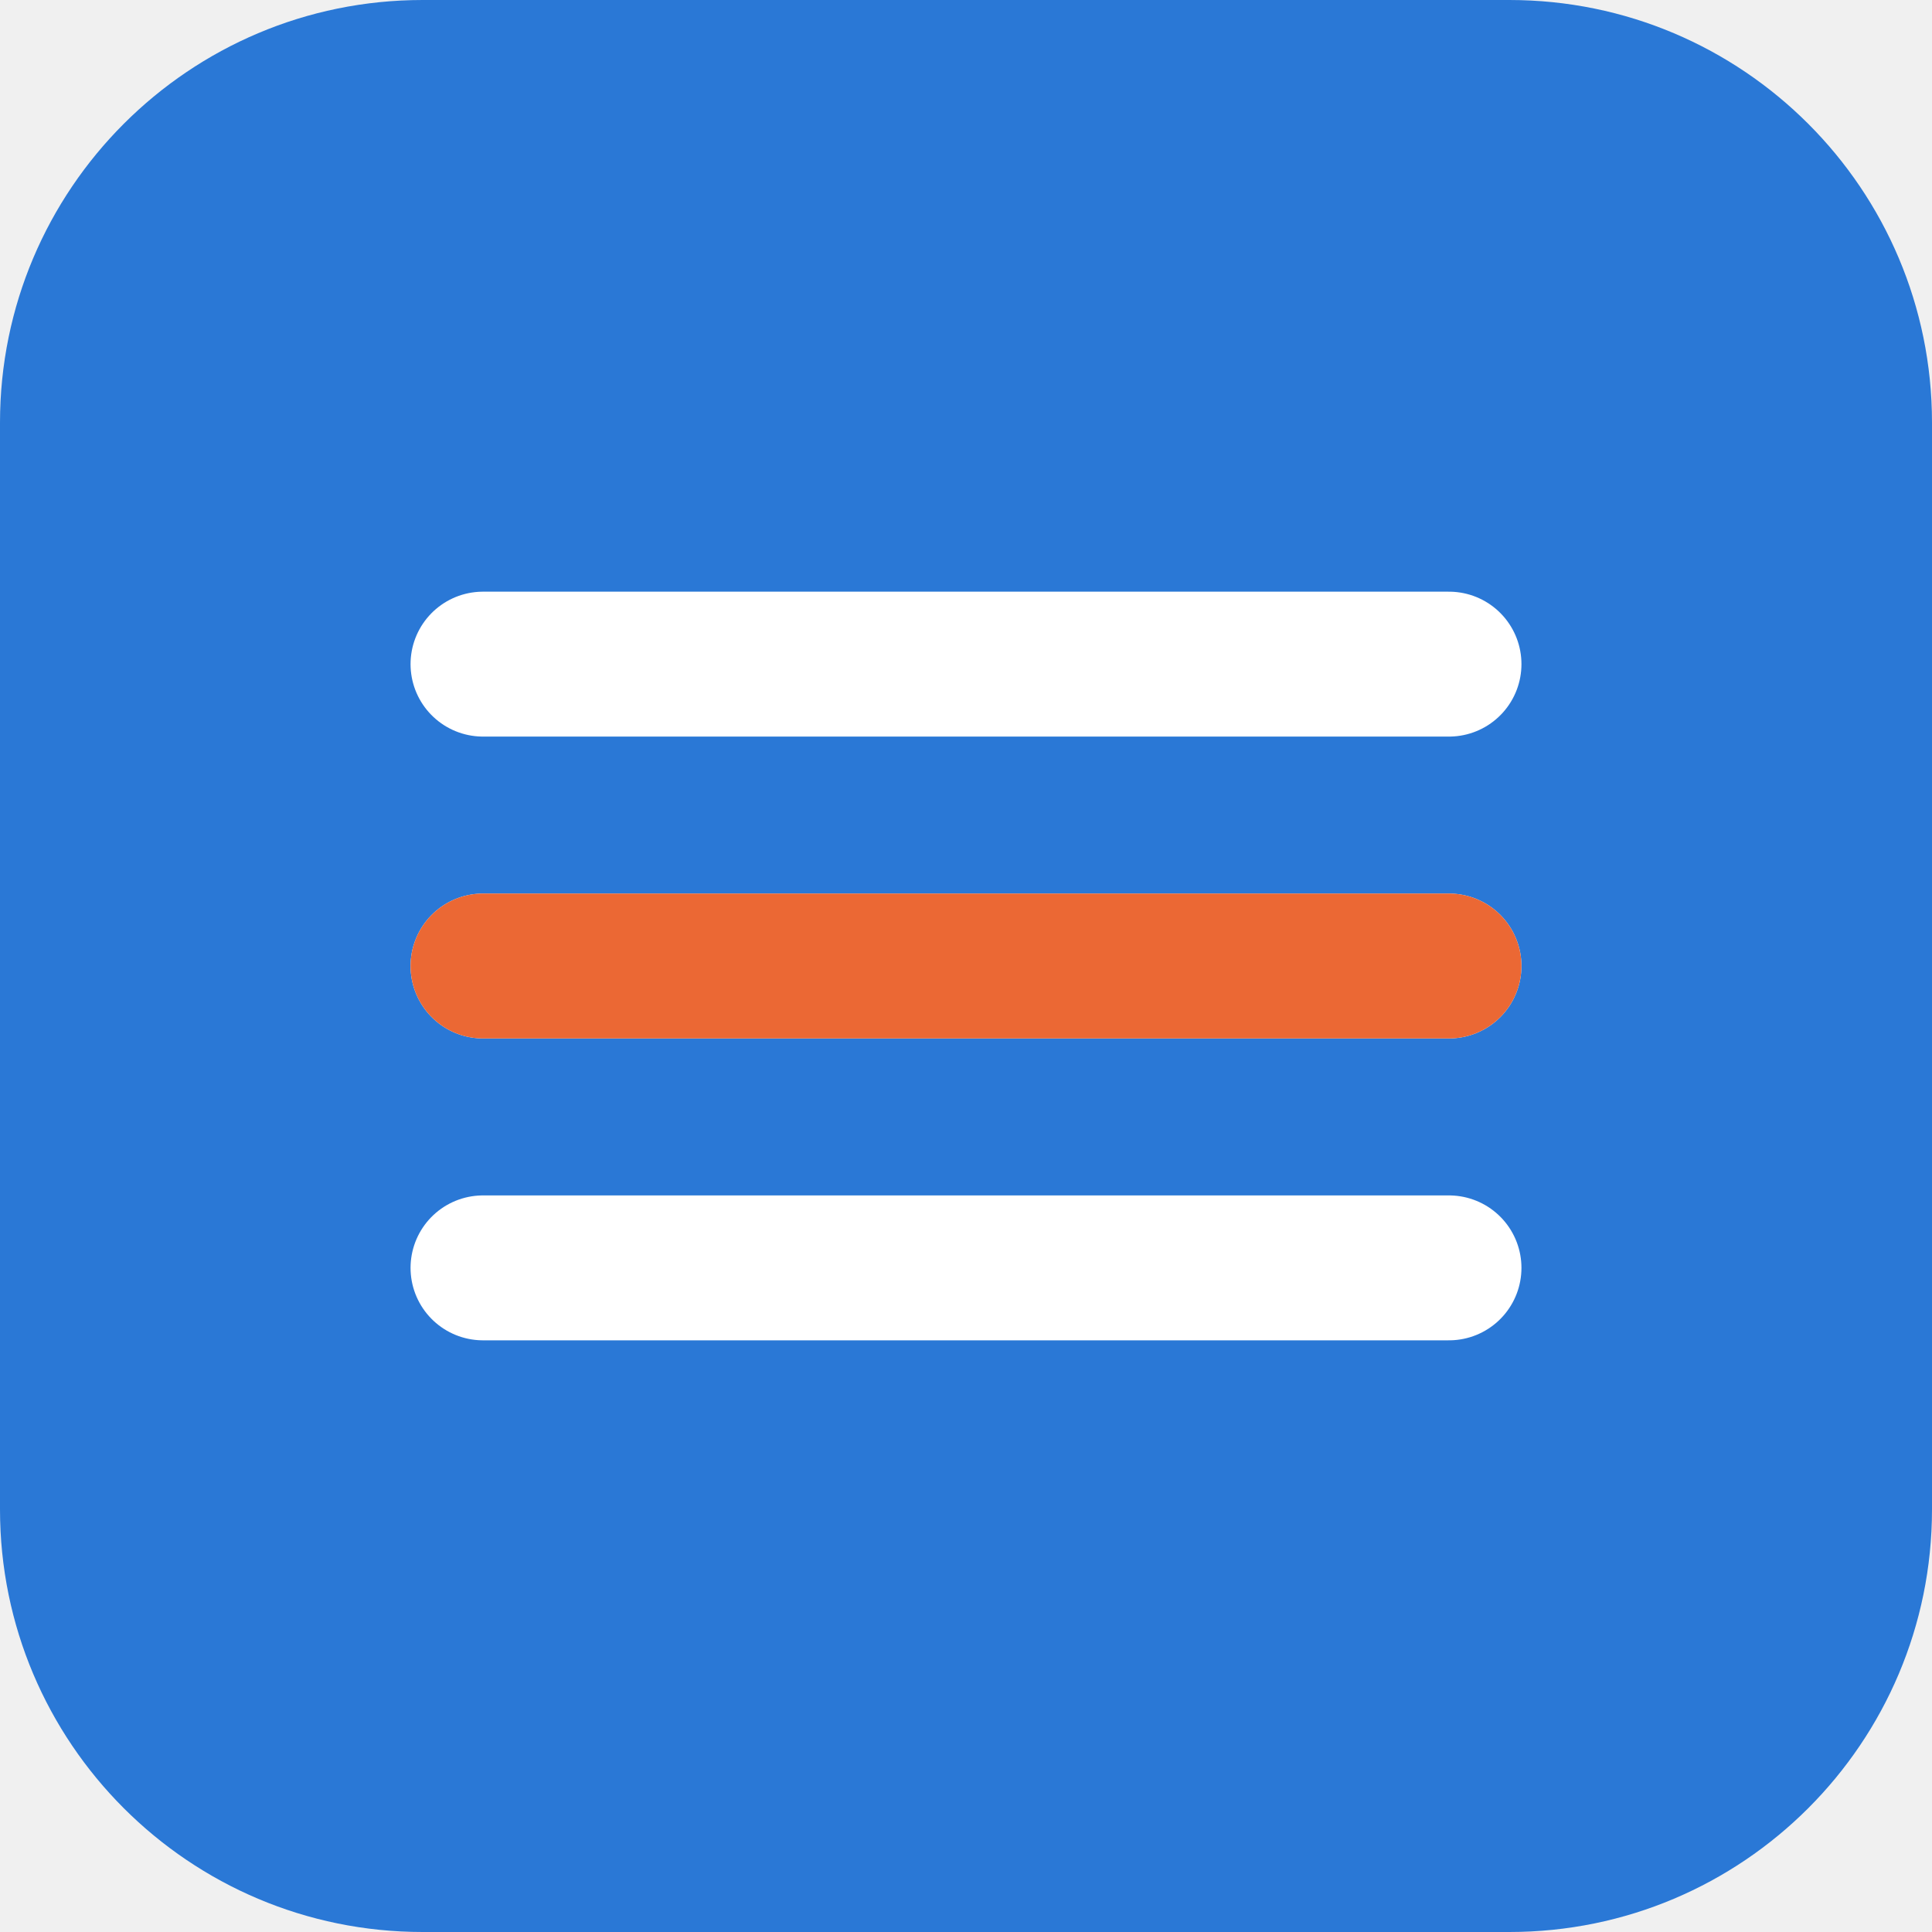
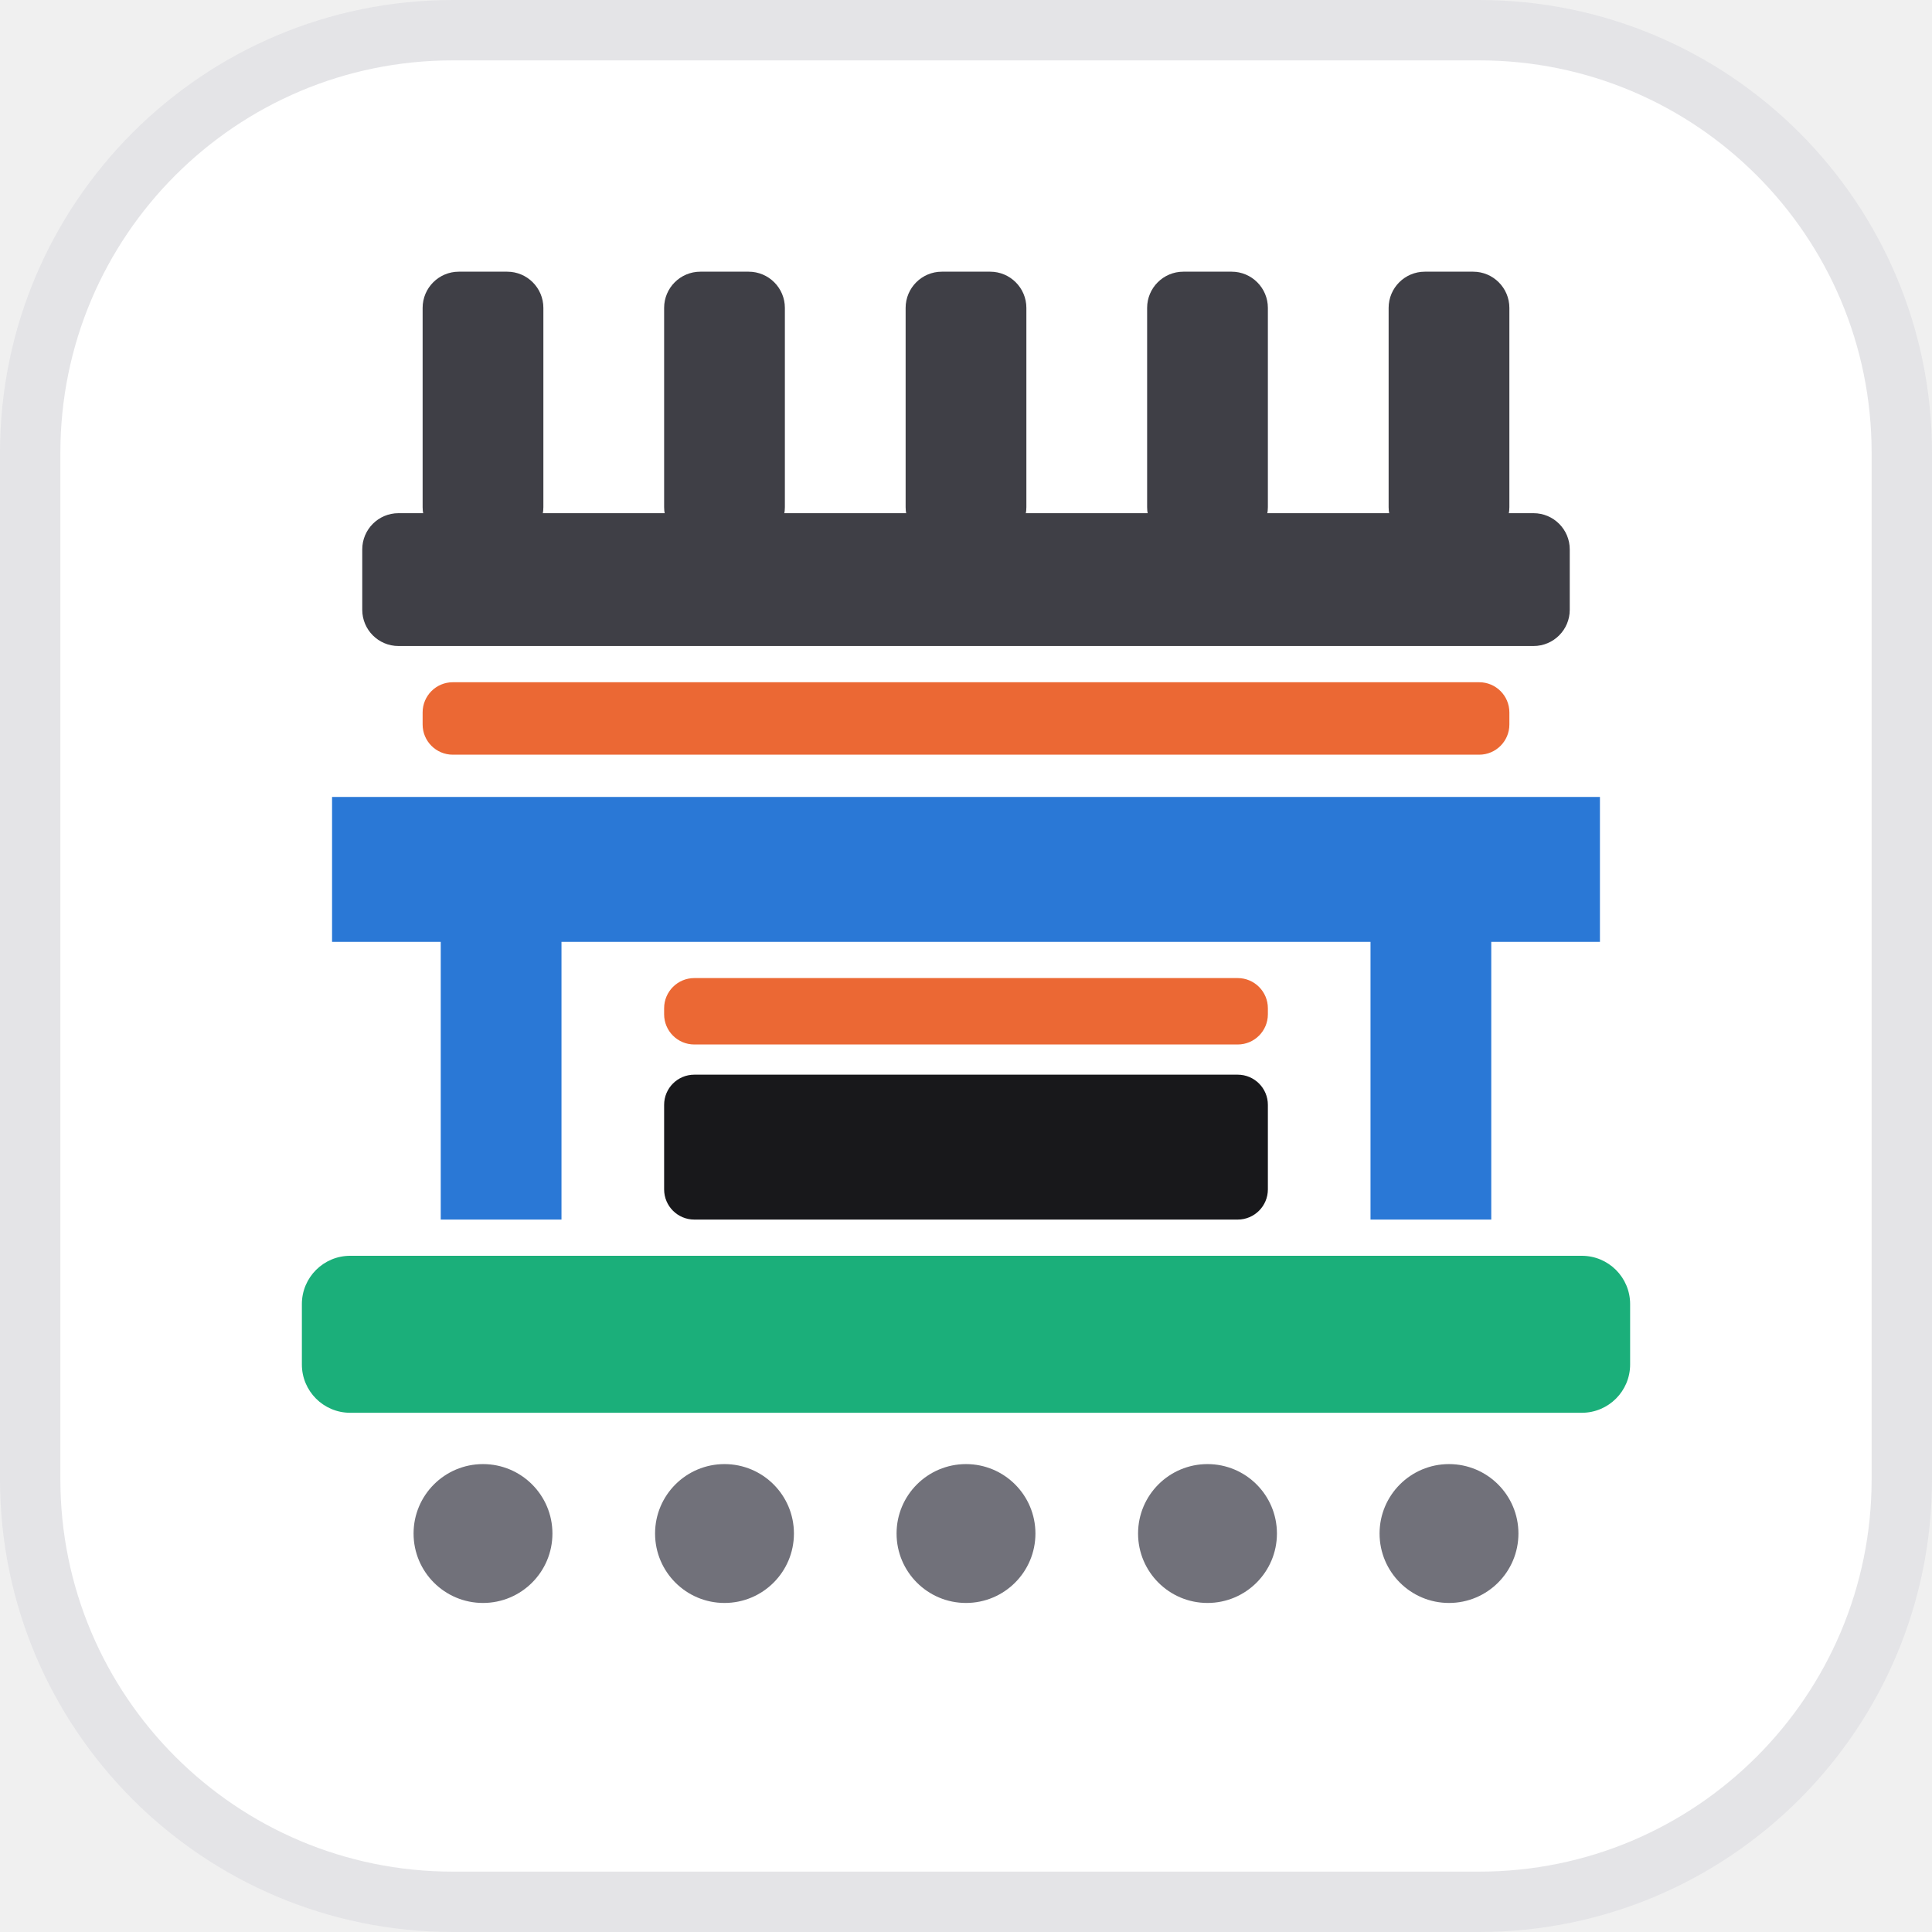
<svg xmlns="http://www.w3.org/2000/svg" viewBox="0 0 32 32">
-   <rect width="32" height="32" rx="7" fill="#2a78d6" />
-   <path d="M8 11h16M8 16h16M8 21h16" stroke="#fff" stroke-width="2.4" stroke-linecap="round" />
-   <path d="M8 16h16" stroke="#eb6834" stroke-width="2.4" stroke-linecap="round" />
+   <rect x="0.5" y="0.5" width="31" height="31" rx="7" fill="#ffffff" stroke="#e4e4e7" />
+   <g fill="#3f3f46">
+     <rect x="7" y="4.5" width="2" height="4.5" rx="0.6" />
+     <rect x="11" y="4.5" width="2" height="4.5" rx="0.6" />
+     <rect x="15" y="4.5" width="2" height="4.5" rx="0.6" />
+     <rect x="19" y="4.5" width="2" height="4.5" rx="0.6" />
+     <rect x="23" y="4.5" width="2" height="4.5" rx="0.6" />
+     <rect x="6" y="8.5" width="20" height="2.2" rx="0.6" />
+   </g>
+   <rect x="7" y="11.3" width="18" height="1.2" rx="0.5" fill="#eb6834" />
+   <path d="M5.5 13.2h21v2.4h-1.8v4.6h-2v-4.6h-13.4v4.6h-2v-4.6H5.5z" fill="#2a78d6" />
+   <rect x="11" y="16.2" width="10" height="1.1" rx="0.5" fill="#eb6834" />
+   <rect x="11" y="17.8" width="10" height="2.4" rx="0.5" fill="#18181b" />
+   <rect x="5" y="20.8" width="22" height="2.6" rx="0.8" fill="#1baf7a" />
+   <g fill="#71717a">
+     <circle cx="8" cy="25.4" r="1.15" />
+     <circle cx="12" cy="25.4" r="1.15" />
+     <circle cx="16" cy="25.4" r="1.15" />
+     <circle cx="20" cy="25.4" r="1.15" />
+     <circle cx="24" cy="25.4" r="1.15" />
+   </g>
</svg>
